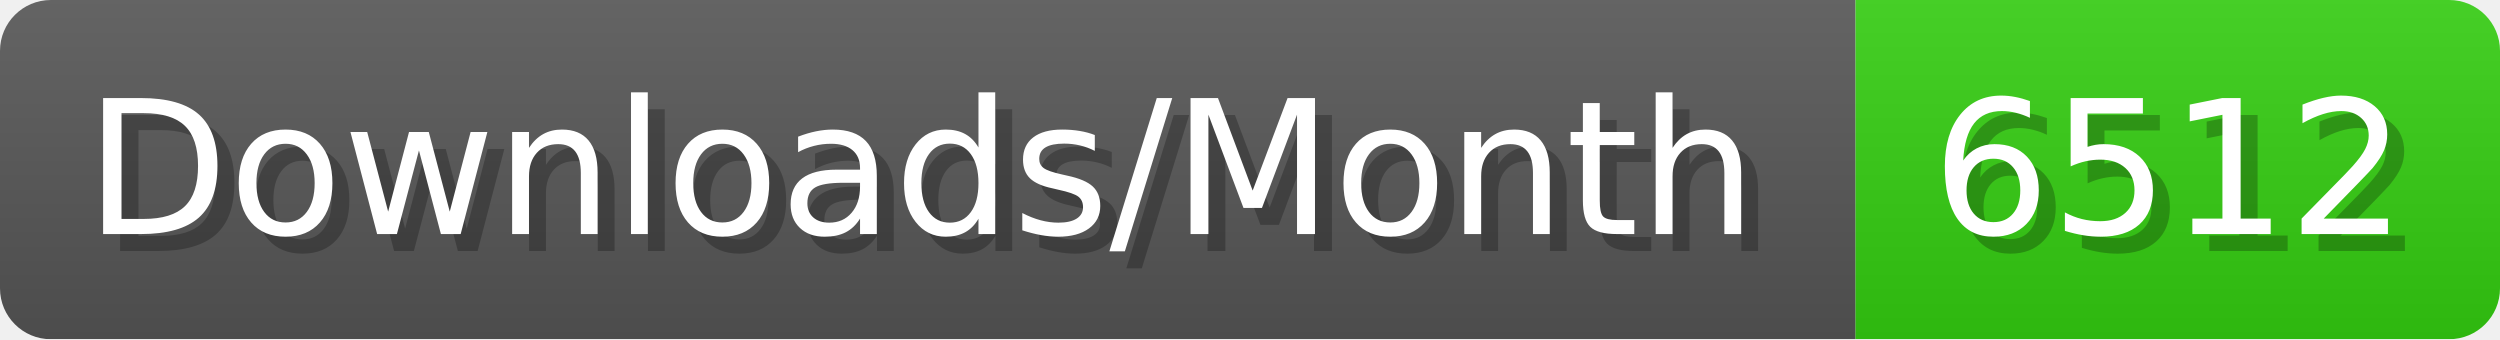
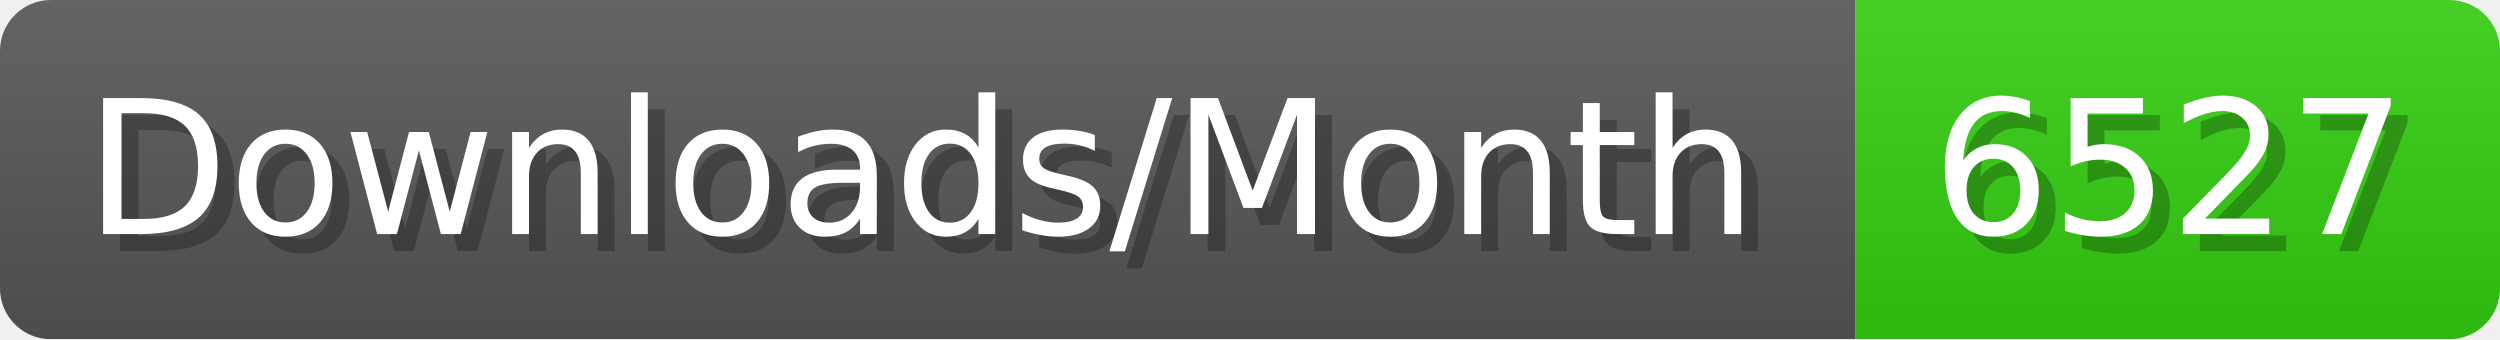
- <svg xmlns="http://www.w3.org/2000/svg" width="147.4" height="20" viewBox="0 0 1474 200" role="img" aria-label="Downloads/Month: 6512">
+ <svg xmlns="http://www.w3.org/2000/svg" width="147.4" height="20" viewBox="0 0 1474 200" role="img" aria-label="Downloads/Month: 6527">
  <linearGradient id="YlXUI" x2="0" y2="100%">
    <stop offset="0" stop-opacity=".1" stop-color="#EEE" />
    <stop offset="1" stop-opacity=".1" />
  </linearGradient>
  <mask id="JHhop">
    <rect width="1474" height="200" rx="30" fill="#FFF" />
  </mask>
  <g mask="url(#JHhop)">
    <rect width="1094" height="200" fill="#555" />
    <rect width="380" height="200" fill="#3C1" x="1094" />
    <rect width="1474" height="200" fill="url(#YlXUI)" />
  </g>
  <g aria-hidden="true" fill="#fff" text-anchor="start" font-family="Verdana,DejaVu Sans,sans-serif" font-size="110">
    <text x="60" y="148" textLength="994" fill="#000" opacity="0.25">Downloads/Month</text>
    <text x="50" y="138" textLength="994">Downloads/Month</text>
-     <text x="1149" y="148" textLength="280" fill="#000" opacity="0.25">6512</text>
-     <text x="1139" y="138" textLength="280">6512</text>
+     <text x="1149" y="148" textLength="280" fill="#000" opacity="0.25">6527</text>
+     <text x="1139" y="138" textLength="280">6527</text>
  </g>
</svg>
